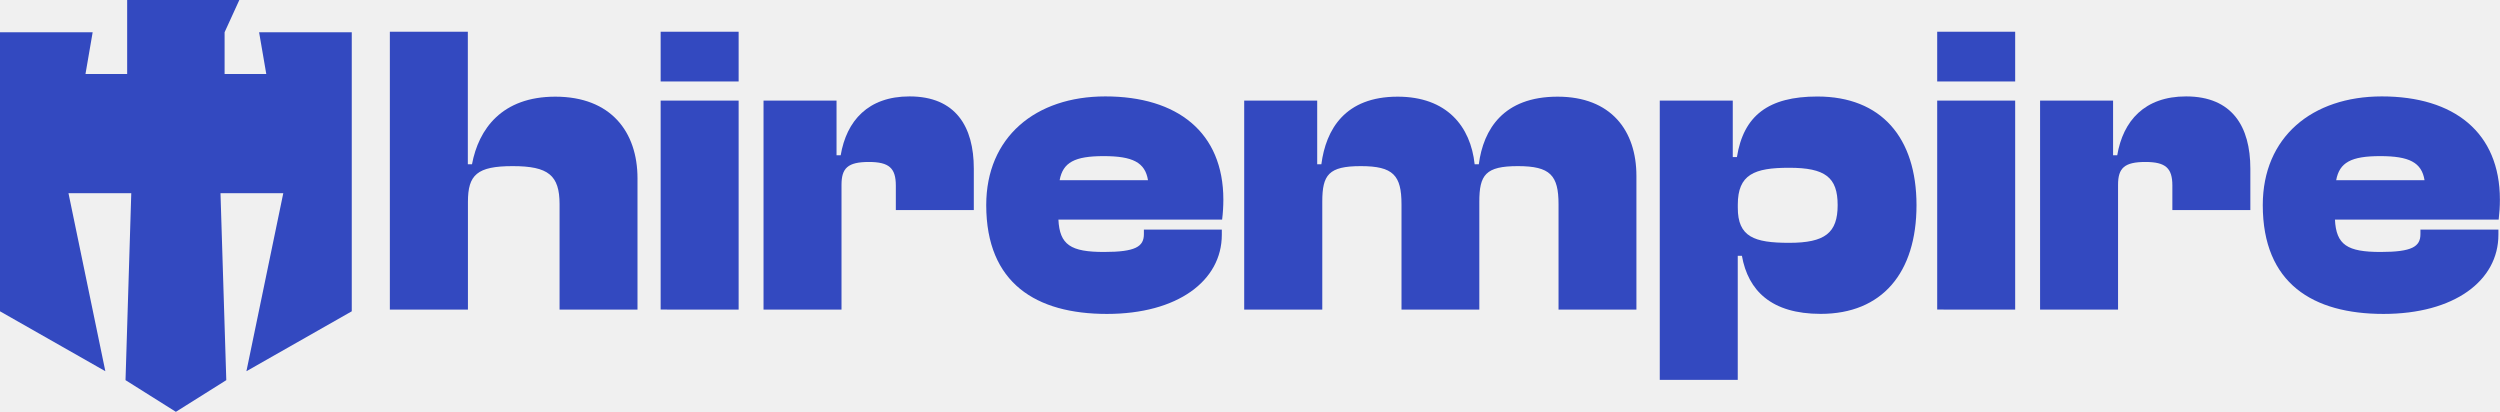
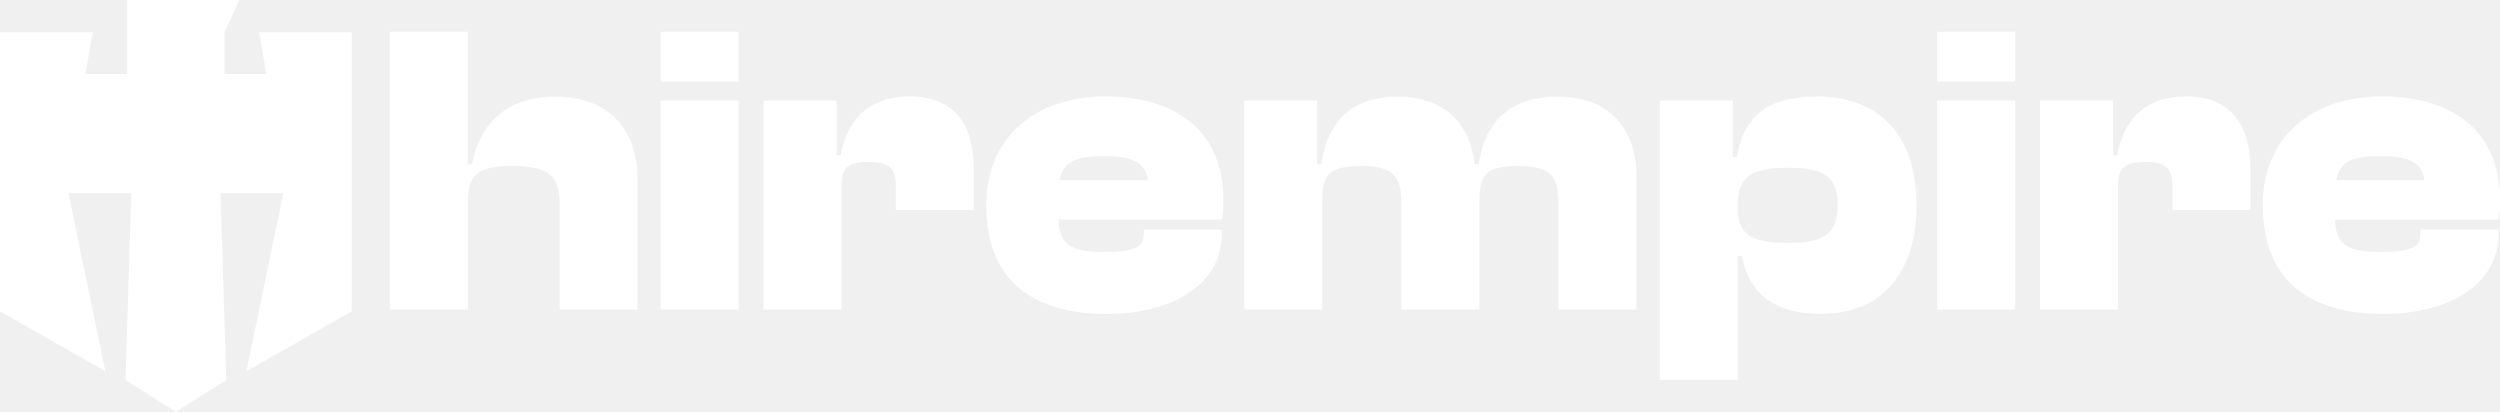
<svg xmlns="http://www.w3.org/2000/svg" id="Layer_1" data-name="Layer 1" viewBox="0 0 486.98 80.22">
  <defs>
-     <style>.cls-1{fill:#3349c0;}</style>
+     <style>.cls-1{fill:#fff;}</style>
  </defs>
  <polygon class="cls-1" points="68.52 6.28 68.52 60.64 48 72.31 55.18 37.64 42.95 37.64 44.08 74.05 34.26 80.22 24.45 74.05 25.57 37.64 13.34 37.64 20.52 72.31 0 60.64 0 6.28 18.05 6.28 16.65 14.42 24.77 14.42 24.77 0 46.62 0 43.75 6.28 43.75 14.42 51.87 14.42 50.47 6.28 68.52 6.28" />
  <path class="cls-1" d="M75.94,60.31V6.18H91.13V32h.81c1.29-6.87,5.82-13.17,16.24-13.17,10.83,0,16,6.87,16,15.91V60.31H109V39.79c0-5.65-2.18-7.43-9.13-7.43s-8.72,1.7-8.72,6.95v21Z" />
  <path class="cls-1" d="M128.69,15.87V6.18h15.19v9.69Zm0,44.43V19.59h15.19V60.31Z" />
  <path class="cls-1" d="M148.73,60.31V19.59h14.22V30.25h.81c1.13-6.71,5.33-11.47,13.41-11.47,9,0,12.52,5.9,12.52,14.06v8.08H174.5V36.15c0-3.39-1.29-4.6-5.25-4.6-4.12,0-5.33,1.21-5.33,4.44V60.31Z" />
  <path class="cls-1" d="M192.11,39.95c0-13.25,9.61-21.17,23.19-21.17,14.06,0,23,7,23,20.12a32.38,32.38,0,0,1-.24,3.88H206.17c.24,4.93,2.42,6.3,8.89,6.3,6.14,0,7.76-1.05,7.76-3.47v-.89H238v1c0,9-8.64,15.43-22.38,15.43S192.11,55.22,192.11,39.95Zm14.3-4.85h17.21c-.56-3.47-3-4.69-8.64-4.69S207.05,31.63,206.41,35.1Z" />
  <path class="cls-1" d="M242.36,60.31V19.59h14.22V32h.81c.89-6.79,4.6-13.17,14.86-13.17,9.61,0,14.22,5.82,15,13.17h.81c.89-6.79,4.77-13.17,15.35-13.17,10.42,0,15.35,6.62,15.35,15.43V60.31H303.59V39.79c0-5.65-1.62-7.43-7.92-7.43s-7.51,1.7-7.51,6.95v21H273V39.79c0-5.65-1.62-7.43-7.92-7.43s-7.51,1.7-7.51,6.95v21Z" />
  <path class="cls-1" d="M323.31,74V19.59h14.22v11h.81c1.29-8.08,6.14-11.79,15.67-11.79,12.44,0,19.31,8,19.31,21.17s-6.71,21.17-18.66,21.17c-9.61,0-14.14-4.52-15.35-11.31h-.81V74ZM348.51,47.3c7,0,9.45-1.94,9.45-7.35s-2.42-7.27-9.45-7.27c-6.79,0-10,1.29-10,7.19v.57C338.49,46.17,341.73,47.3,348.51,47.3Z" />
  <path class="cls-1" d="M377.35,15.87V6.18h15.19v9.69Zm0,44.43V19.59h15.19V60.31Z" />
  <path class="cls-1" d="M397.39,60.31V19.59h14.22V30.25h.81c1.13-6.71,5.33-11.47,13.41-11.47,9,0,12.52,5.9,12.52,14.06v8.08H423.16V36.15c0-3.39-1.29-4.6-5.25-4.6-4.12,0-5.33,1.21-5.33,4.44V60.31Z" />
  <path class="cls-1" d="M440.77,39.95c0-13.25,9.61-21.17,23.19-21.17,14.06,0,23,7,23,20.12a32.38,32.38,0,0,1-.24,3.88H454.83c.24,4.93,2.42,6.3,8.89,6.3,6.14,0,7.76-1.05,7.76-3.47v-.89h15.19v1c0,9-8.64,15.43-22.38,15.43S440.77,55.22,440.77,39.95Zm14.3-4.85h17.21c-.56-3.47-3-4.69-8.64-4.69S455.71,31.63,455.07,35.1Z" />
</svg>
